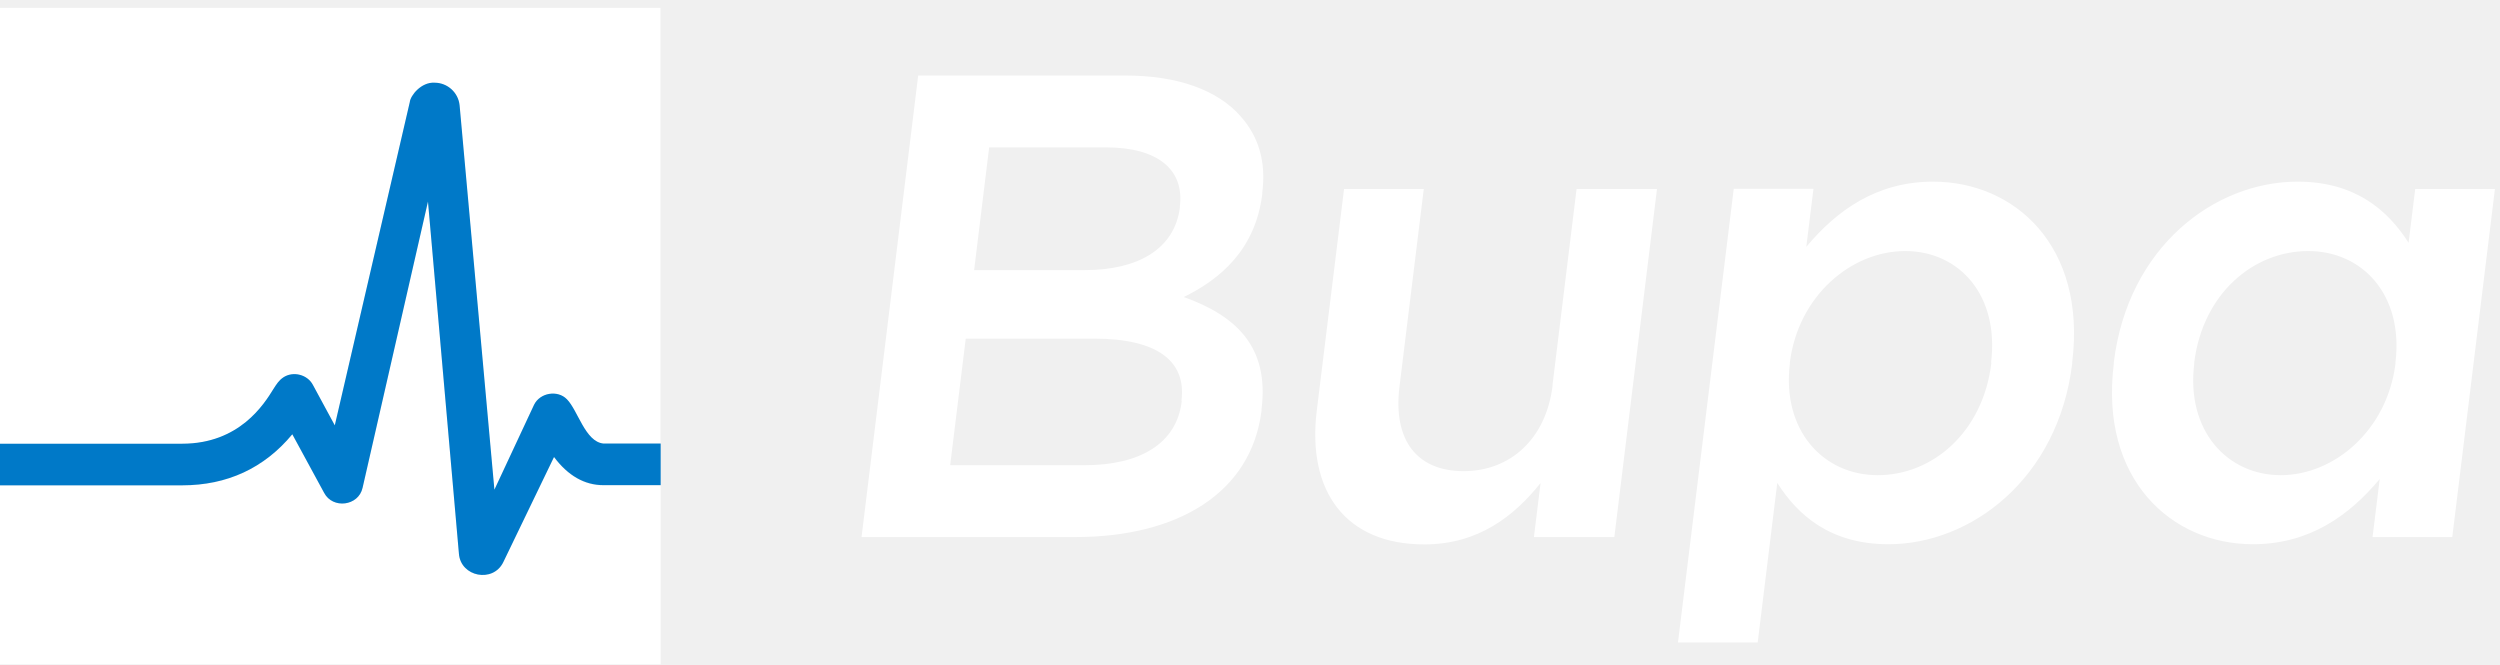
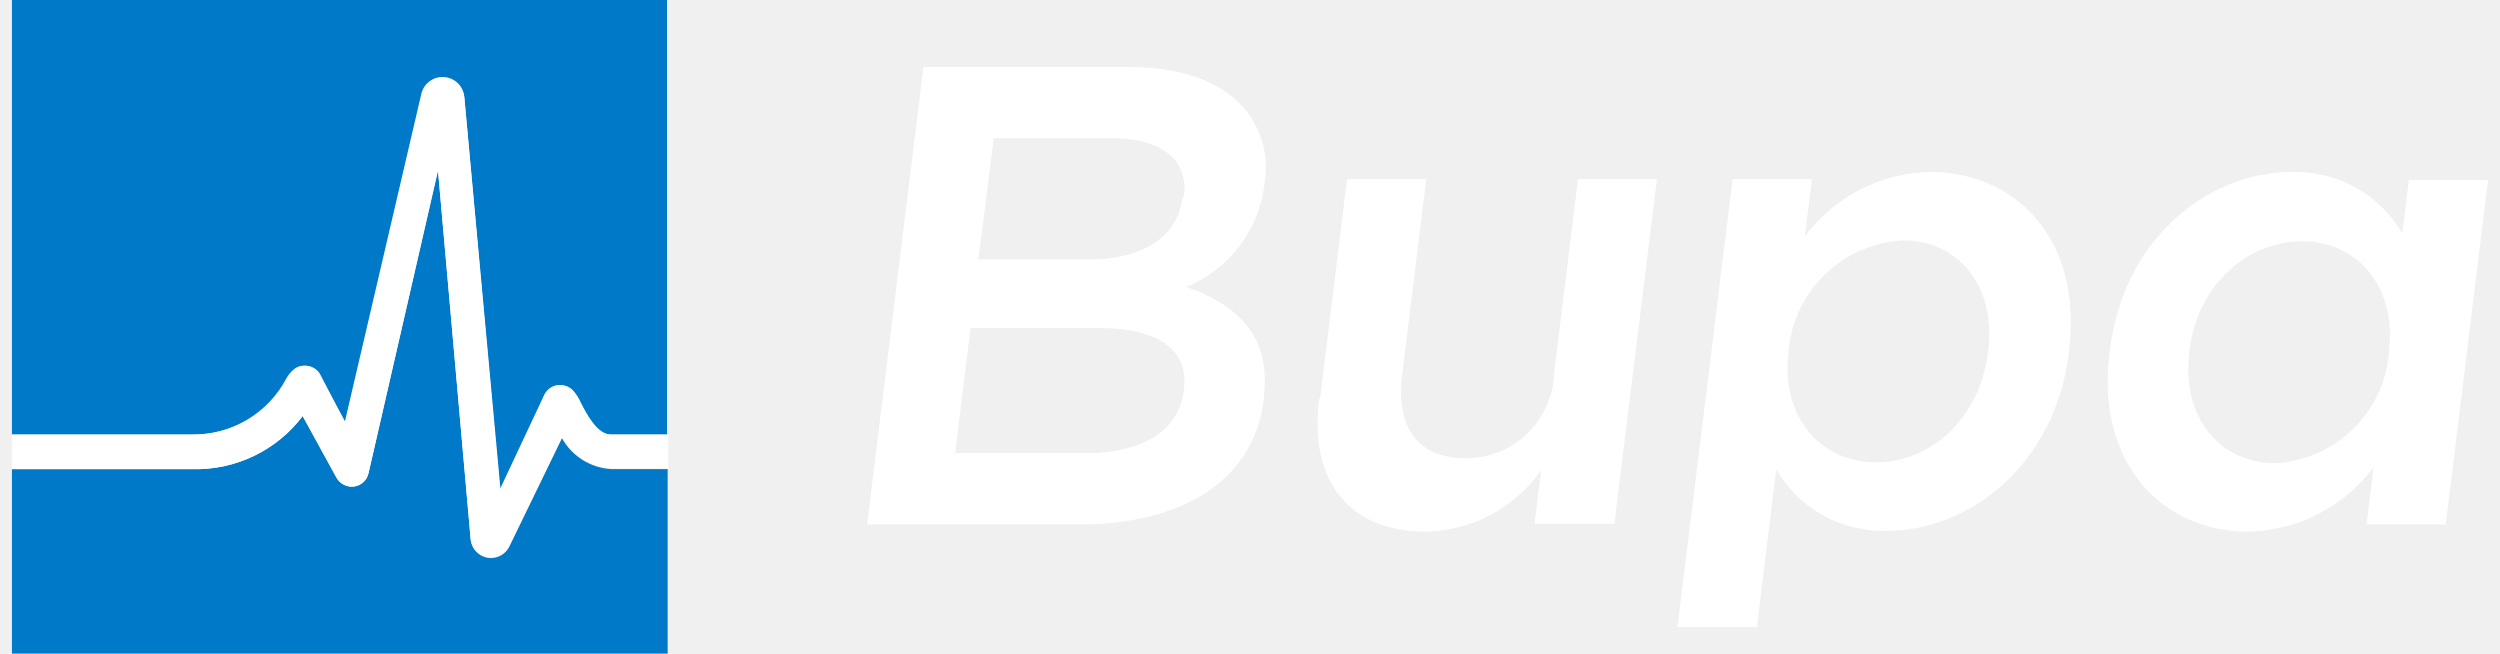
- <svg xmlns="http://www.w3.org/2000/svg" width="143" height="38" viewBox="0 0 143 38" fill="none">
-   <g clip-path="url(#clip0_1737_897)">
-     <path d="M31.69 26.15L28.79 32.16C28.21 33.37 26.35 33.01 26.25 31.68L24.48 11.54L20.74 27.91C20.51 28.95 19.03 29.14 18.54 28.2L16.72 24.85C15.11 26.79 12.99 27.77 10.42 27.77H0V38.25H37.79V27.77H34.51C33.44 27.77 32.49 27.23 31.69 26.16V26.15ZM0 25.39H10.42C13.7 25.39 15.11 23.12 15.64 22.26C15.82 21.97 15.95 21.77 16.2 21.6C16.76 21.22 17.59 21.42 17.9 22.03L19.15 24.34L23.44 5.84C23.82 4.29 26.13 4.43 26.28 6.04L28.27 28.02L30.54 23.16C30.87 22.47 31.88 22.3 32.42 22.85C33.05 23.49 33.47 25.27 34.5 25.38H37.78V0.45H0V25.39ZM88.81 22.05C88.43 25.14 86.36 26.95 83.72 26.95C81.08 26.95 79.67 25.22 80.05 22.12L81.44 10.81H76.88L75.32 23.48C74.75 28.12 76.98 31.14 81.47 31.14C84.56 31.14 86.61 29.52 88.12 27.63L87.74 30.72H92.34L94.78 10.81H90.18L88.8 22.05H88.81ZM137.78 13.9C136.58 12.01 134.7 10.39 131.42 10.39C126.67 10.39 121.72 14.12 120.91 20.72V20.8C120.09 27.4 124.19 31.13 128.87 31.13C132.11 31.13 134.39 29.47 136.12 27.4L135.71 30.72H140.27L142.71 10.81H138.15L137.77 13.9H137.78ZM137.02 20.73V20.81C136.54 24.62 133.51 27.18 130.46 27.18C127.41 27.18 125.04 24.65 125.51 20.81V20.73C126.01 16.77 128.91 14.36 132.03 14.36C135.15 14.36 137.49 16.89 137.02 20.73ZM72.2 11.11V11.03C72.43 9.26 72 7.82 70.97 6.66C69.65 5.15 67.37 4.32 64.36 4.32H52.52L49.28 30.72H61.5C67.38 30.72 71.58 28.19 72.16 23.48V23.4C72.61 19.82 70.68 18.05 67.71 16.99C69.8 15.97 71.81 14.27 72.2 11.11ZM56.58 8.43H63.26C66.24 8.43 67.74 9.71 67.49 11.79V11.87C67.18 14.28 65.04 15.45 62.06 15.45H55.72L56.58 8.43ZM67.59 22.91V22.99C67.29 25.37 65.21 26.61 62.04 26.61H54.35L55.24 19.37H62.59C66.25 19.37 67.86 20.69 67.58 22.91H67.59ZM110.57 10.39C107.33 10.39 105.05 12.05 103.32 14.12L103.73 10.8H99.17L95.98 36.75H100.54L101.66 27.62C102.83 29.47 104.7 31.13 108.02 31.13C112.73 31.13 117.72 27.4 118.53 20.8V20.72C119.35 14.08 115.25 10.39 110.57 10.39ZM113.9 20.73V20.81C113.41 24.73 110.54 27.18 107.41 27.18C104.28 27.18 101.92 24.61 102.38 20.81V20.73C102.86 16.92 105.89 14.36 108.98 14.36C112.07 14.36 114.36 16.89 113.89 20.73H113.9Z" fill="white" />
-     <path d="M24.86 4.73C24.09 4.68 23.47 5.48 23.44 5.84C23.36 6.2 19.15 24.33 19.15 24.33L17.9 22.02C17.59 21.42 16.76 21.21 16.2 21.59C15.95 21.76 15.82 21.97 15.64 22.25C15.11 23.11 13.7 25.38 10.42 25.38H0V27.76H10.42C12.99 27.76 15.11 26.78 16.72 24.84L18.54 28.19C19.03 29.13 20.51 28.95 20.74 27.9L24.48 11.53L26.25 31.67C26.35 33 28.21 33.36 28.79 32.15L31.69 26.14C32.49 27.21 33.44 27.75 34.51 27.75H37.79V25.37H34.51C33.47 25.26 33.06 23.48 32.43 22.84C31.9 22.29 30.89 22.46 30.55 23.15L28.28 28.01L26.29 6.03C26.22 5.3 25.6 4.73 24.86 4.73Z" fill="#0079C8" />
+ <svg xmlns="http://www.w3.org/2000/svg" width="153" height="40" viewBox="0 0 151.019 39.862" fill="none">
+   <g>
+     <path d="M36.532 28.613H39.993V39.862H0V28.613H11.024C12.32 28.645 13.605 28.367 14.772 27.804C15.939 27.241 16.954 26.408 17.733 25.375L19.79 29.125C19.893 29.312 20.049 29.463 20.239 29.561C20.429 29.659 20.643 29.699 20.856 29.675C21.068 29.648 21.267 29.556 21.426 29.413C21.585 29.271 21.697 29.083 21.746 28.875L25.985 10.425L27.979 32.925C28.013 33.232 28.16 33.516 28.392 33.721C28.623 33.927 28.923 34.039 29.233 34.038C29.459 34.033 29.68 33.969 29.872 33.85C30.064 33.731 30.22 33.563 30.324 33.362L33.547 26.725C33.849 27.27 34.284 27.729 34.813 28.059C35.342 28.389 35.946 28.58 36.569 28.613H36.532ZM0 0V26.5H11.024C12.193 26.508 13.341 26.196 14.345 25.599C15.349 25.002 16.169 24.142 16.717 23.113C16.846 22.862 17.03 22.643 17.256 22.475C17.379 22.394 17.517 22.34 17.662 22.317C17.807 22.293 17.955 22.3 18.097 22.337C18.238 22.371 18.37 22.434 18.485 22.522C18.599 22.61 18.694 22.722 18.761 22.85L20.341 25.75L25.007 5.75C25.093 5.464 25.274 5.215 25.521 5.045C25.767 4.874 26.064 4.792 26.363 4.811C26.662 4.829 26.946 4.948 27.169 5.149C27.392 5.349 27.54 5.618 27.59 5.912L29.76 29.837L32.481 24.05C32.557 23.904 32.666 23.778 32.798 23.68C32.931 23.583 33.084 23.517 33.246 23.488C33.409 23.467 33.574 23.483 33.729 23.532C33.885 23.582 34.029 23.665 34.149 23.775C34.364 24.006 34.538 24.273 34.663 24.562C35.014 25.25 35.667 26.5 36.494 26.5H39.956V0H0Z" fill="#0079C8" />
+     <path d="M55.594 4.088H68.135C71.321 4.088 73.728 4.963 75.133 6.588C75.673 7.215 76.065 7.955 76.282 8.753C76.499 9.551 76.535 10.387 76.387 11.2V11.25C76.225 12.619 75.7 13.921 74.864 15.02C74.028 16.119 72.913 16.975 71.634 17.5C74.769 18.613 76.814 20.488 76.35 24.262V24.35C75.748 29.35 71.333 31.988 65.063 31.988H52.158L55.594 4.088ZM66.242 20H58.466L57.526 27.637H65.665C68.975 27.6 71.208 26.25 71.484 23.75C71.772 21.4 70.067 20 66.191 20H66.242ZM71.484 11.963C71.76 9.775 70.167 8.425 67.007 8.425H59.883L58.943 15.825H65.652C68.8 15.825 71.07 14.575 71.383 12.075L71.484 11.963ZM79.786 24.3L81.429 10.925H86.257L84.79 22.863C84.388 26.125 85.793 27.95 88.665 27.95C90.06 27.954 91.402 27.418 92.408 26.455C93.414 25.492 94.005 24.177 94.057 22.788L95.512 10.925H100.328L97.732 31.938H92.866L93.267 28.675C92.475 29.809 91.424 30.741 90.202 31.393C88.979 32.044 87.618 32.398 86.232 32.425C81.479 32.425 79.109 29.238 79.723 24.35L79.786 24.3ZM104.943 10.925H109.784L109.345 14.425C110.235 13.225 111.39 12.246 112.721 11.563C114.052 10.88 115.523 10.512 117.02 10.488C122.036 10.488 126.313 14.387 125.46 21.387V21.475C124.595 28.438 119.327 32.375 114.336 32.375C112.979 32.414 111.636 32.086 110.45 31.426C109.264 30.765 108.28 29.798 107.602 28.625L106.423 38.25H101.582L104.943 10.925ZM120.531 21.475V21.387C121.033 17.337 118.613 14.662 115.339 14.662C113.558 14.758 111.871 15.49 110.588 16.726C109.305 17.961 108.512 19.616 108.354 21.387V21.475C107.852 25.488 110.398 28.2 113.671 28.2C116.945 28.2 120.017 25.613 120.519 21.475H120.531ZM127.943 21.475V21.387C128.796 14.425 134.038 10.488 139.067 10.488C140.422 10.451 141.763 10.78 142.946 11.44C144.129 12.1 145.111 13.067 145.789 14.238L146.19 10.975H151.019L148.435 31.988H143.607L144.033 28.488C143.146 29.687 141.993 30.666 140.664 31.349C139.335 32.032 137.866 32.4 136.371 32.425C131.354 32.425 127.078 28.488 127.931 21.525L127.943 21.475ZM144.974 21.525V21.438C145.475 17.387 142.93 14.713 139.694 14.713C136.458 14.713 133.311 17.212 132.796 21.438V21.525C132.307 25.575 134.765 28.25 138.039 28.25C139.814 28.151 141.493 27.416 142.767 26.18C144.042 24.944 144.825 23.291 144.974 21.525ZM34.701 24.562C34.576 24.273 34.402 24.006 34.187 23.775C34.067 23.664 33.923 23.581 33.767 23.534C33.611 23.486 33.445 23.475 33.284 23.5C33.12 23.525 32.965 23.588 32.83 23.683C32.695 23.779 32.584 23.904 32.506 24.05L29.797 29.837L27.59 5.912C27.564 5.597 27.426 5.301 27.201 5.078C26.975 4.856 26.677 4.721 26.36 4.698C26.044 4.675 25.729 4.766 25.474 4.955C25.219 5.143 25.04 5.416 24.969 5.725L20.304 25.725L18.811 22.85C18.744 22.722 18.649 22.61 18.535 22.522C18.42 22.434 18.288 22.371 18.147 22.337C18.005 22.3 17.857 22.293 17.712 22.317C17.567 22.34 17.429 22.394 17.307 22.475C17.08 22.643 16.896 22.862 16.767 23.113C16.216 24.149 15.387 25.015 14.374 25.612C13.36 26.21 12.201 26.517 11.024 26.5H0V28.613H11.024C12.32 28.645 13.605 28.367 14.772 27.804C15.939 27.241 16.954 26.408 17.733 25.375L19.79 29.125C19.893 29.312 20.049 29.463 20.239 29.561C20.429 29.659 20.643 29.699 20.856 29.675C21.068 29.648 21.267 29.556 21.426 29.413C21.585 29.271 21.697 29.083 21.746 28.875L25.985 10.375L27.979 32.875C28.013 33.182 28.16 33.466 28.392 33.671C28.623 33.877 28.923 33.989 29.233 33.987C29.459 33.983 29.68 33.919 29.872 33.8C30.064 33.681 30.22 33.513 30.324 33.312L33.547 26.675C33.849 27.22 34.284 27.678 34.813 28.009C35.342 28.339 35.946 28.53 36.569 28.562H40.031V26.5H36.532C35.704 26.5 35.052 25.25 34.701 24.562" fill="white" />
  </g>
-   <defs>
-     <clipPath id="clip0_1737_897">
-       <rect width="143" height="38" fill="white" />
-     </clipPath>
-   </defs>
</svg>
